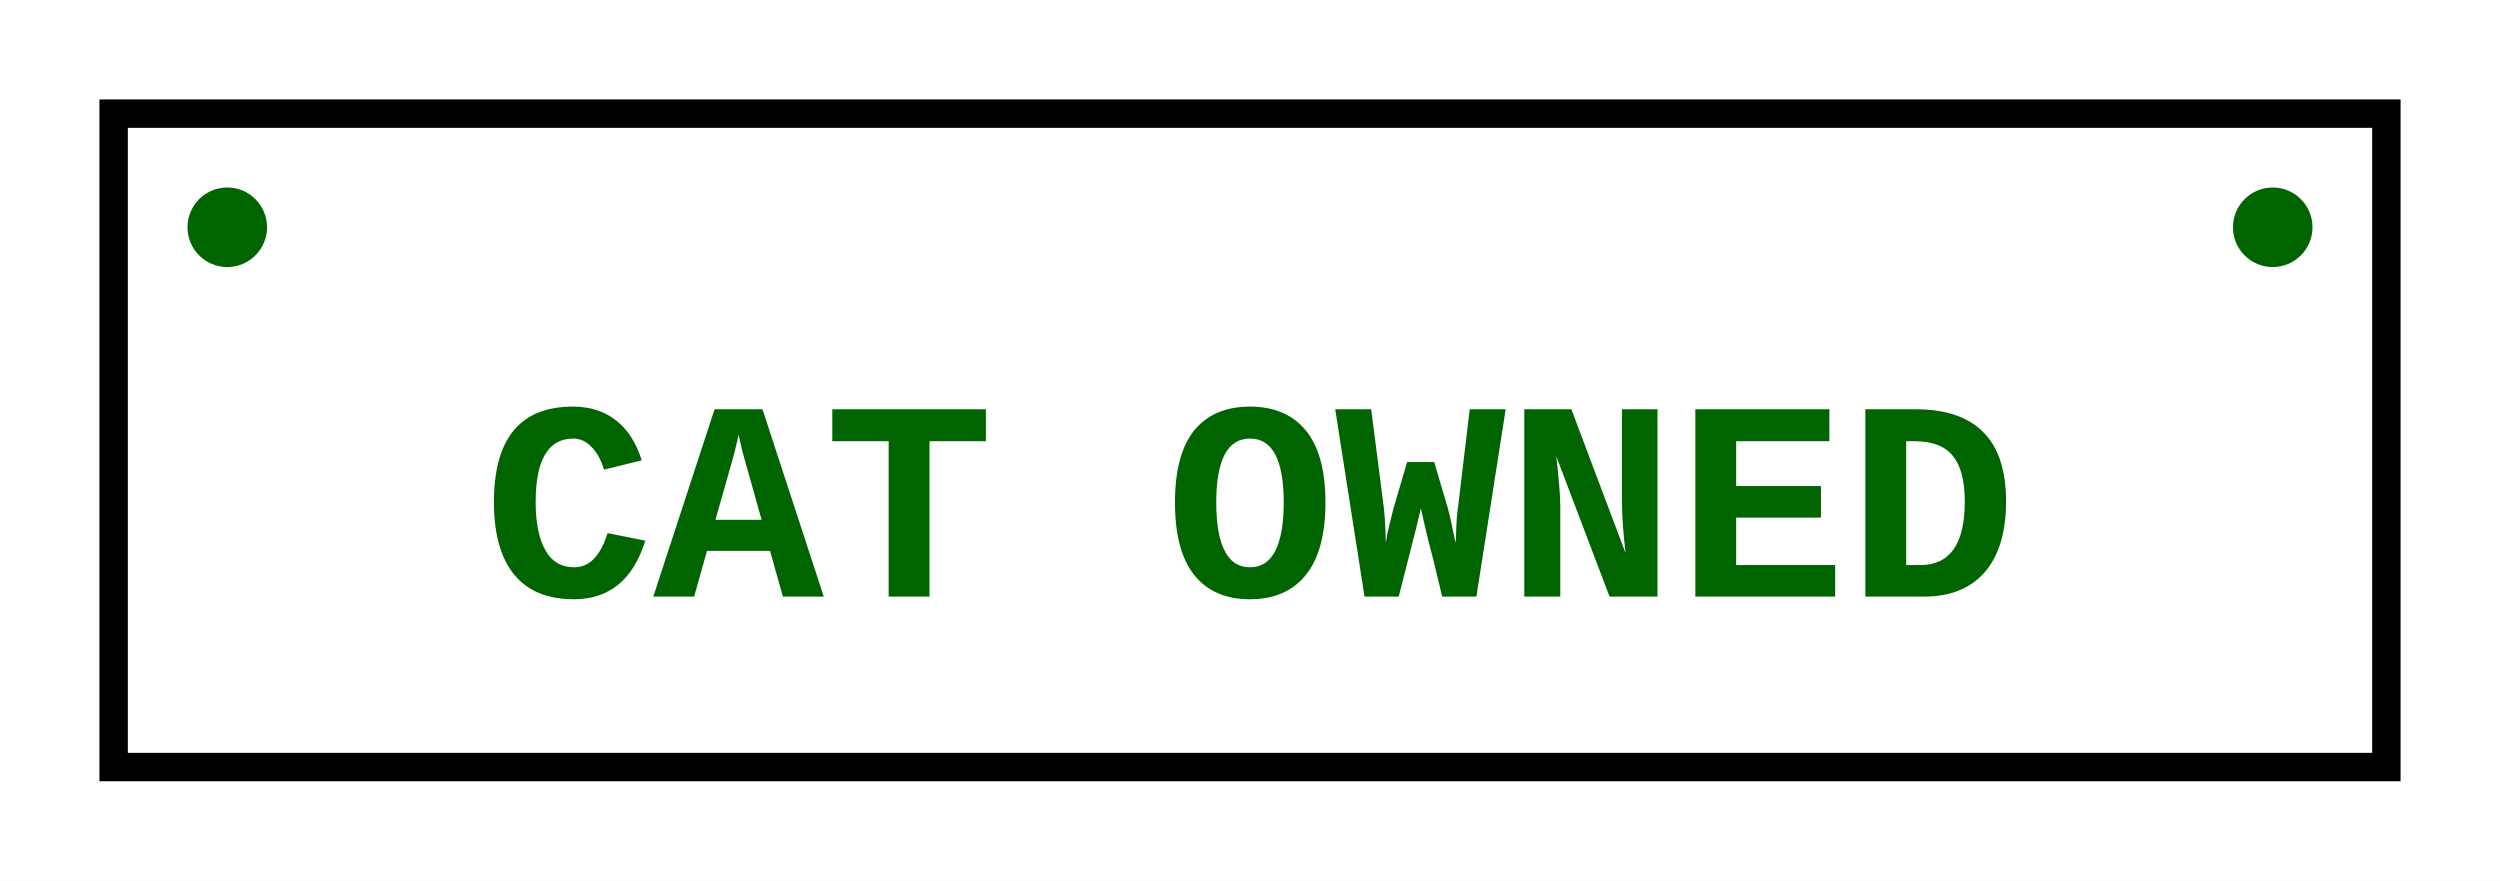
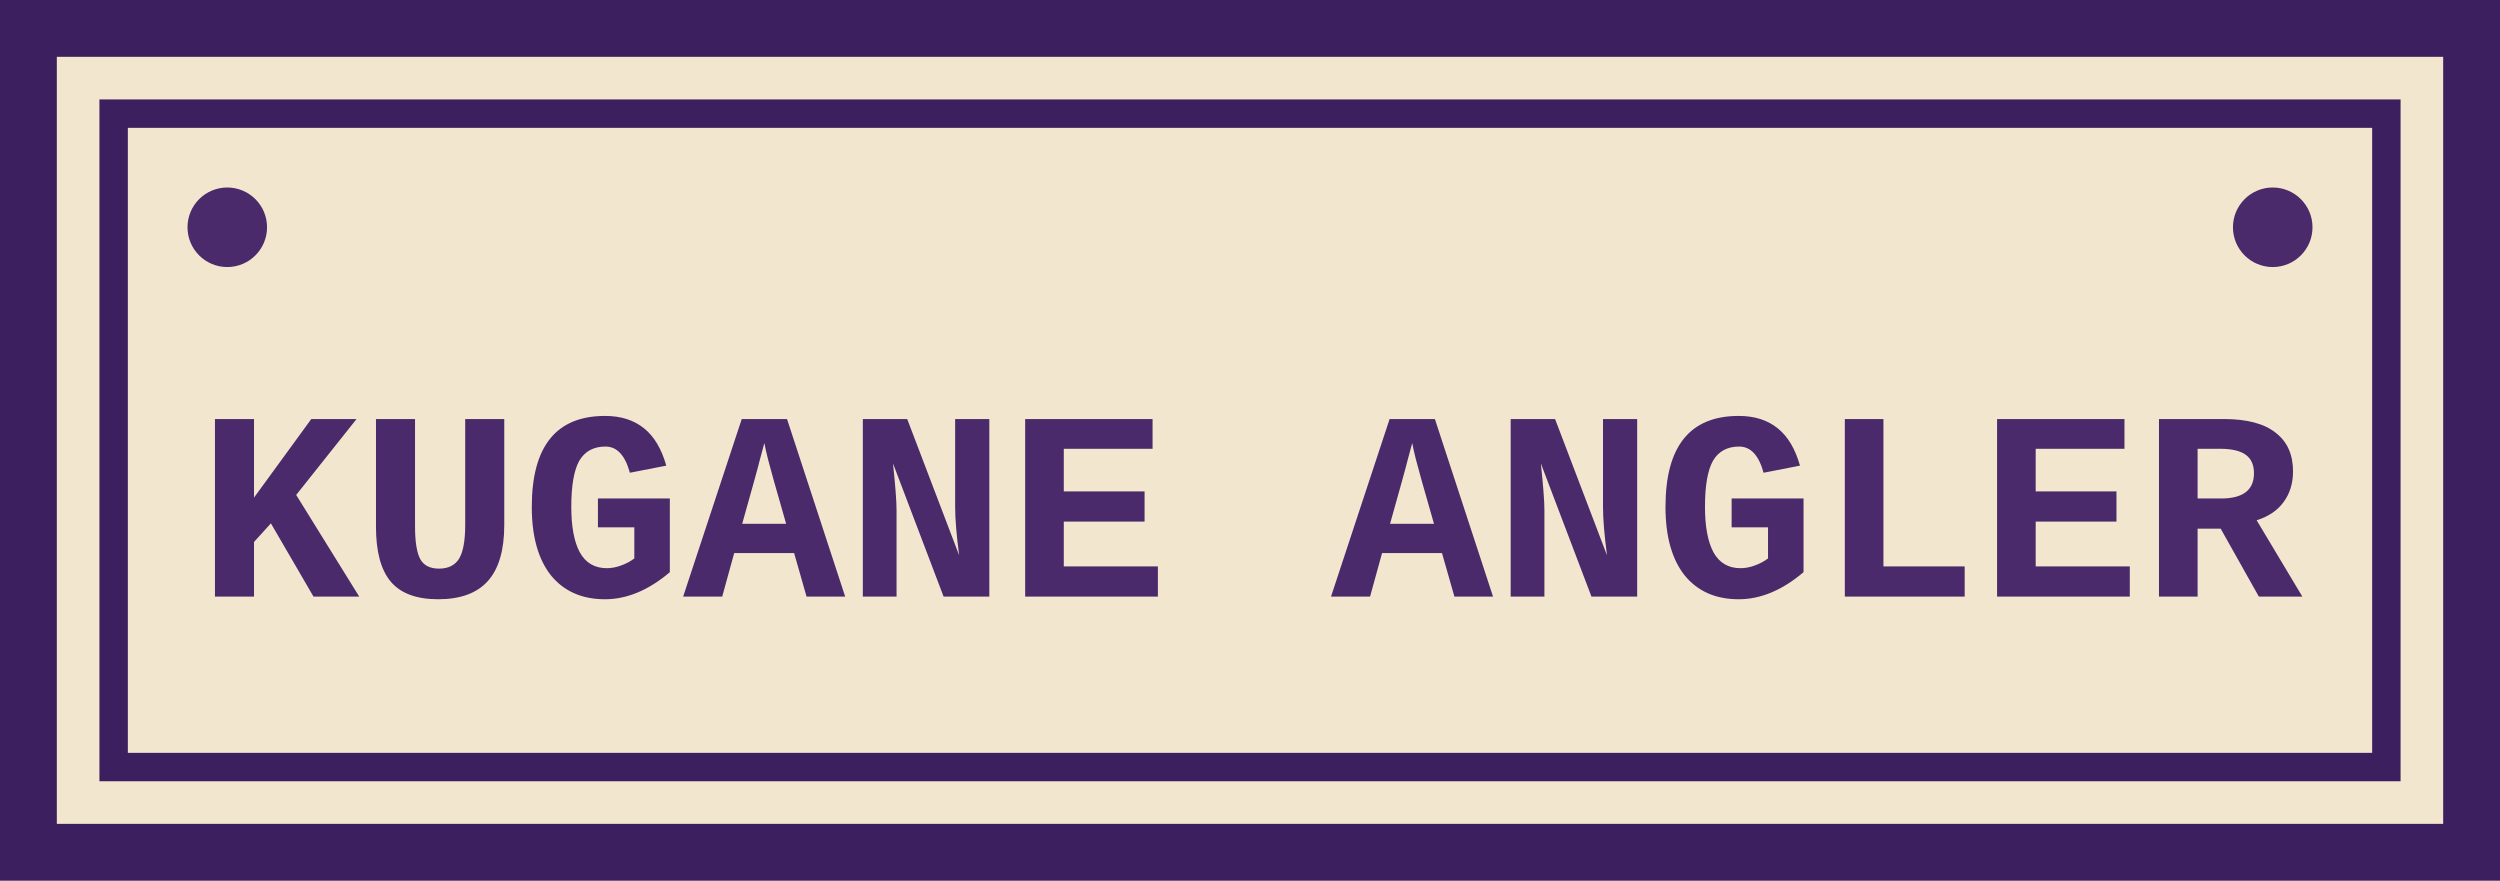
<svg xmlns="http://www.w3.org/2000/svg" width="88" height="31" viewBox="0 0 88 31">
-   <rect width="88" height="31" fill="#ffffff" />
-   <rect x="1" y="1" width="86" height="29" fill="none" stroke="#ffffff" stroke-width="2" />
-   <rect x="4" y="4" width="80" height="23" fill="none" stroke="#000000" stroke-width="1" />
-   <circle cx="8" cy="8" r="1.4" fill="#006400" />
-   <circle cx="80" cy="8" r="1.4" fill="#006400" />
-   <text x="44" y="21" text-anchor="middle" font-family="'Courier New', monospace" font-size="10" font-weight="bold" fill="#006400">CAT OWNED</text>
+   <rect width="88" height="31" fill="#f3e6cf" />
+   <rect x="1" y="1" width="86" height="29" fill="none" stroke="#3b1f5e" stroke-width="2" />
+   <rect x="4" y="4" width="80" height="23" fill="none" stroke="#3b1f5e" stroke-width="1" />
+   <circle cx="8" cy="8" r="1.4" fill="#4a2a6b" />
+   <circle cx="80" cy="8" r="1.4" fill="#4a2a6b" />
+   <text x="44" y="21" text-anchor="middle" font-family="'Courier New', monospace" font-size="9.5" font-weight="bold" fill="#4a2a6b">KUGANE ANGLER</text>
</svg>
